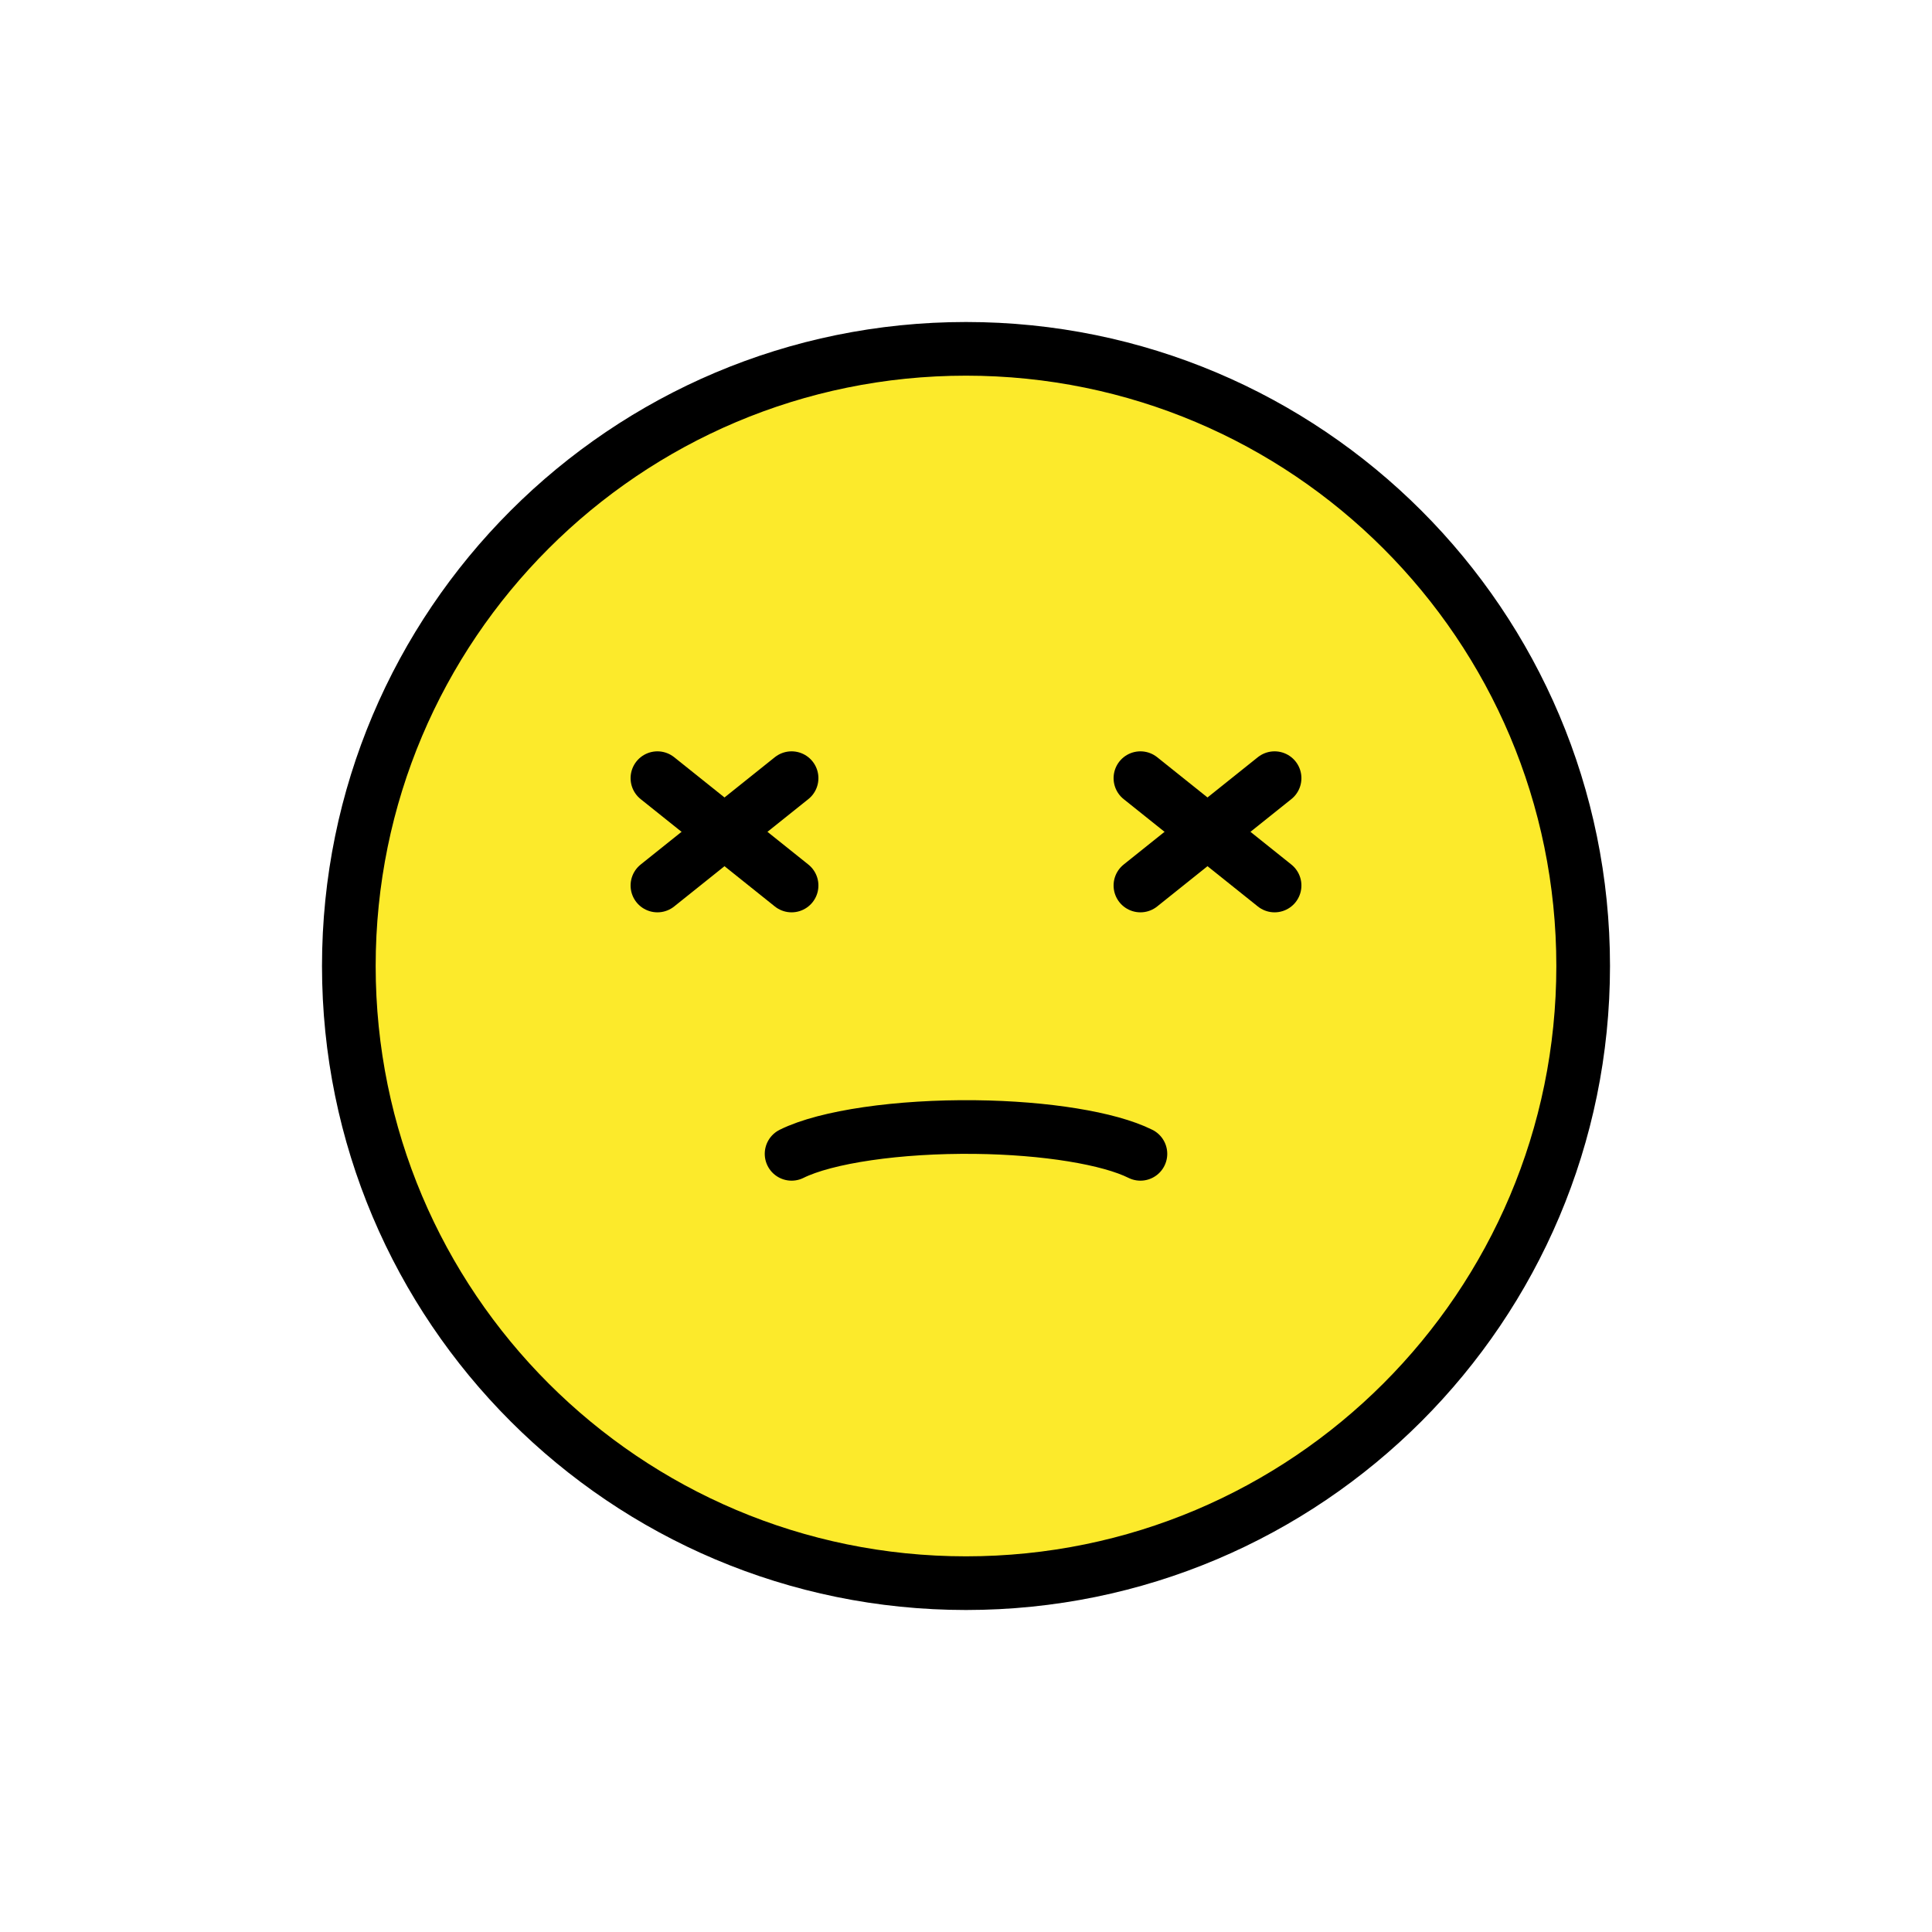
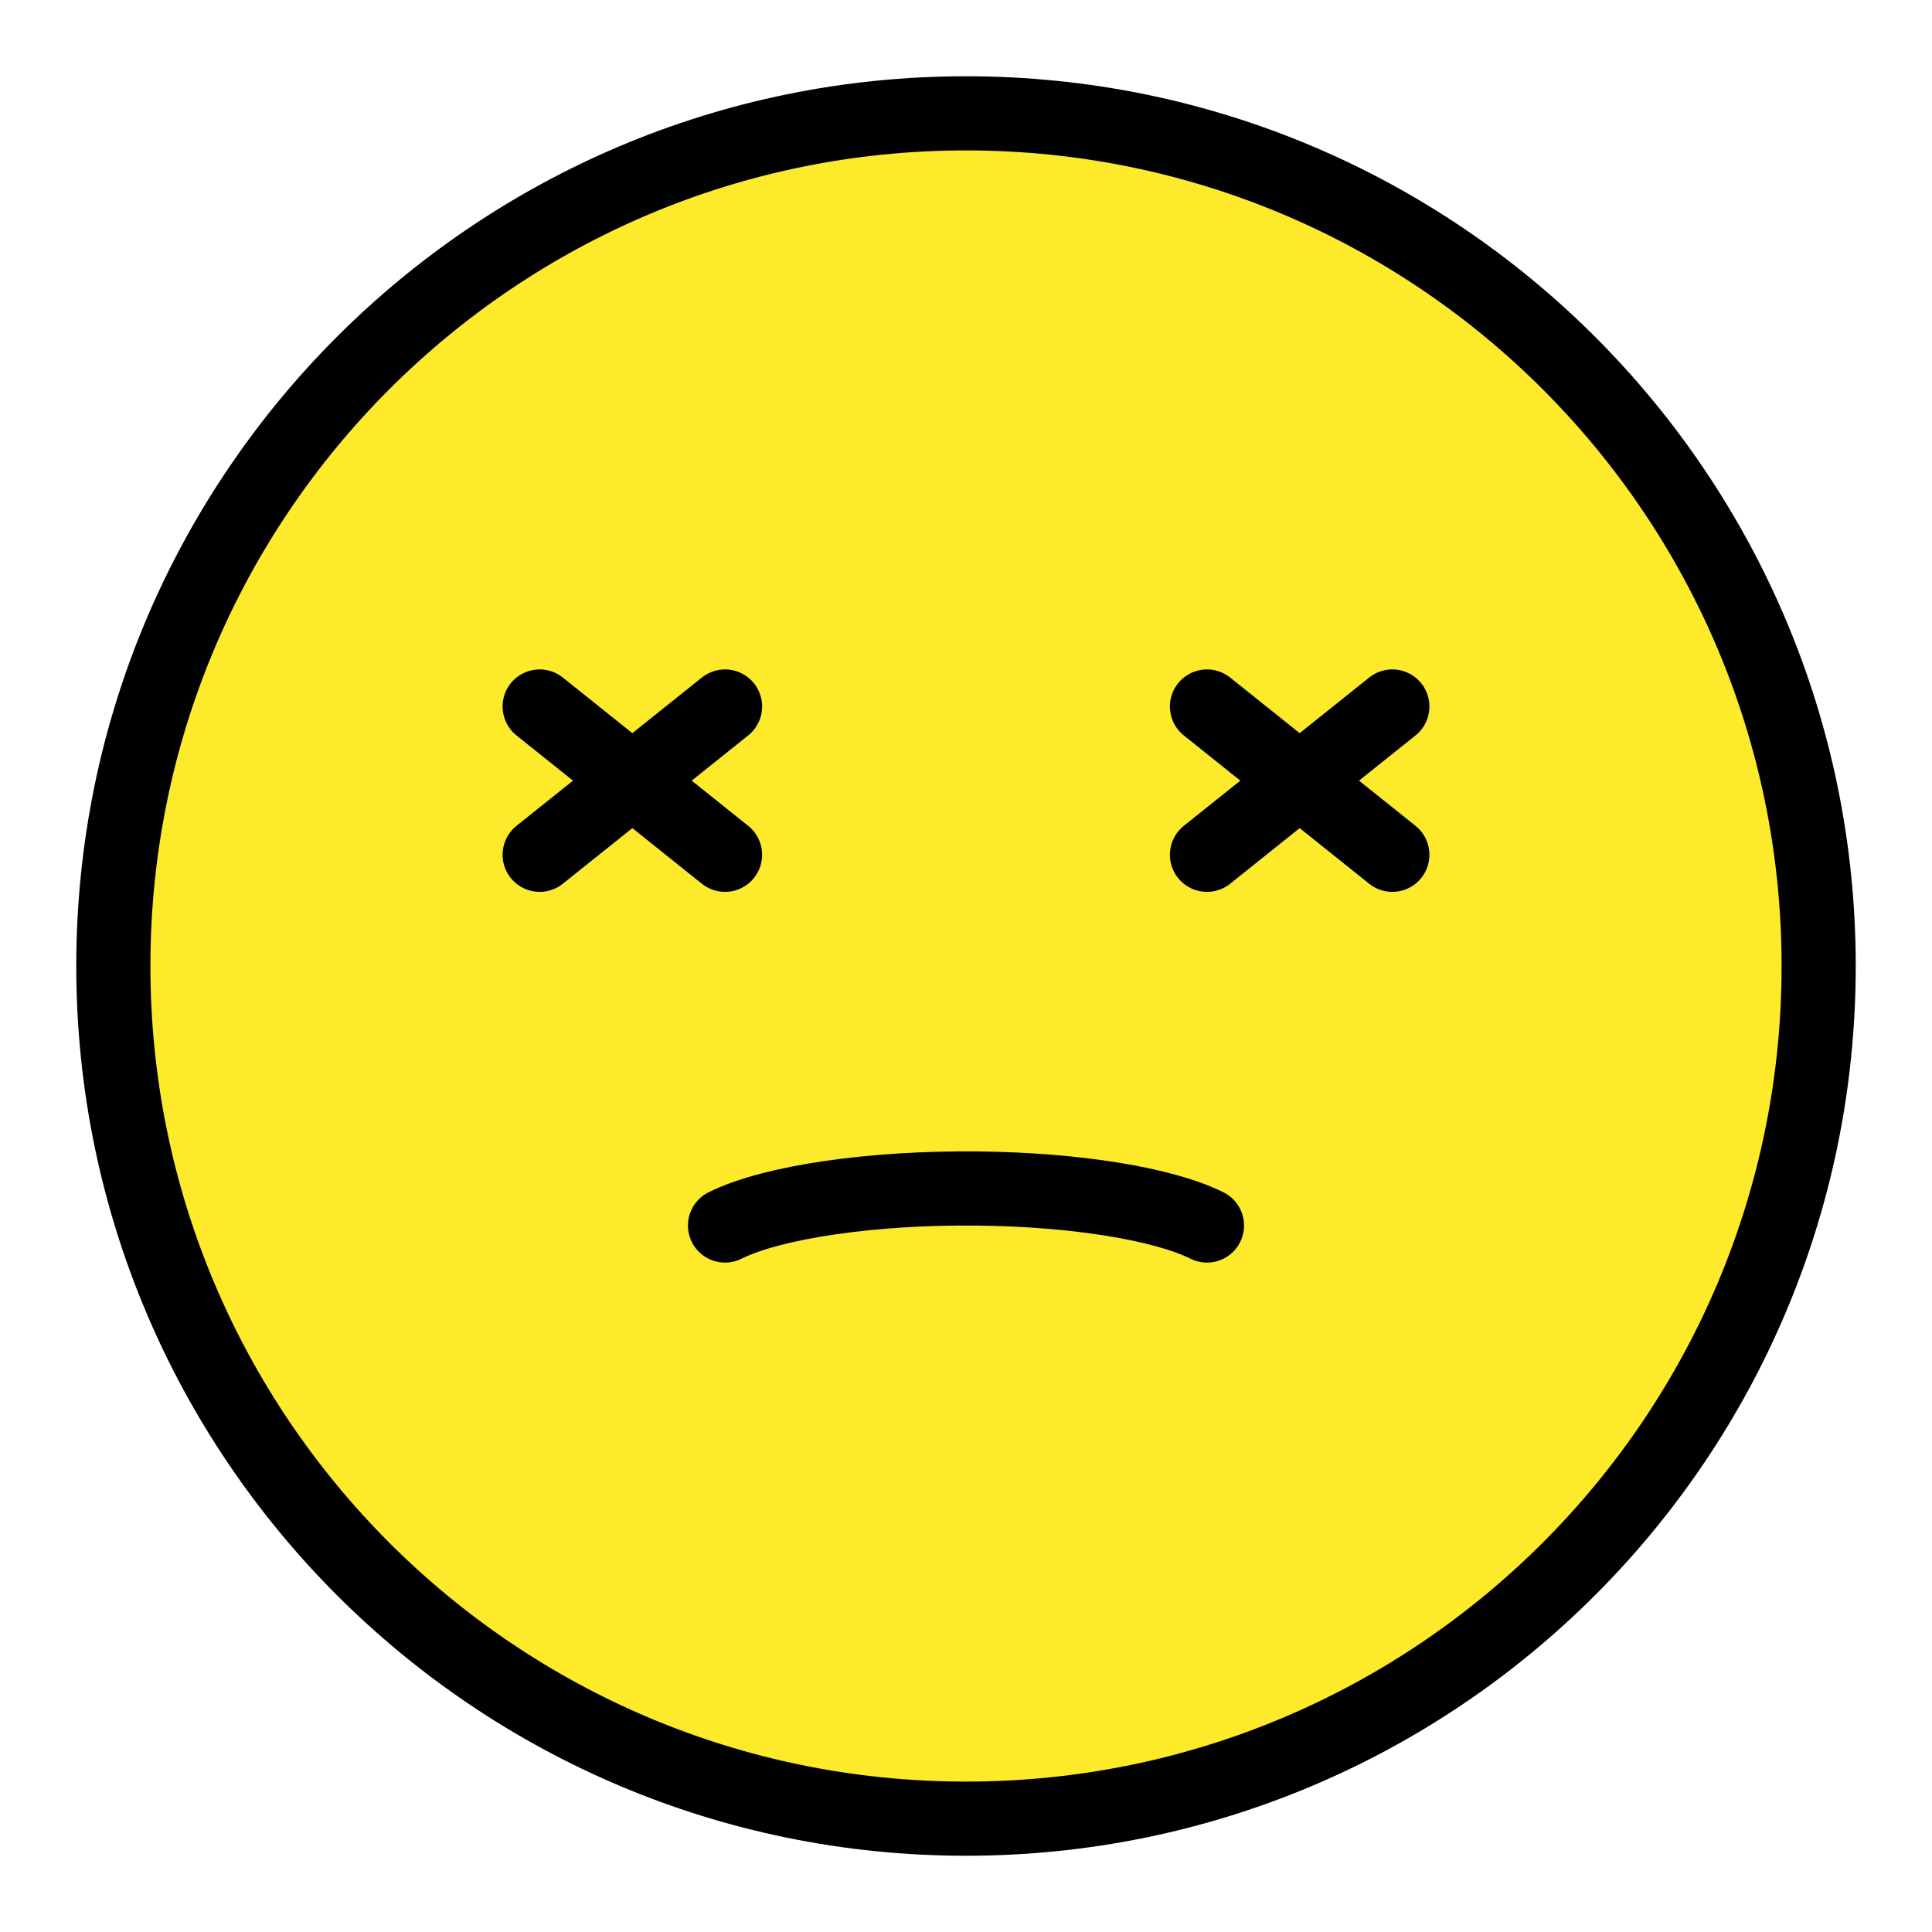
- <svg xmlns="http://www.w3.org/2000/svg" id="emoji" viewBox="0 0 72 72">
-   <g id="color">
-     <path fill="#FCEA2B" d="M36,13c-12.682,0-23,10.318-23,23c0,12.682,10.318,23,23,23c12.682,0,23-10.318,23-23 C59,23.318,48.682,13,36,13z" />
+ <svg xmlns="http://www.w3.org/2000/svg" id="emoji" viewBox="0 0 76 76" version="1.1" width="76" height="76">
+   <defs id="defs4414" />
+   <g id="color" transform="matrix(1.458334,0,0,1.458339,-14.5,-14.50007)">
+     <path fill="#fcea2b" d="M 36,13 C 23.318,13 13,23.318 13,36 13,48.682 23.318,59 36,59 48.682,59 59,48.682 59,36 59,23.318 48.682,13 36,13 Z" id="path4392" />
  </g>
  <g id="hair" />
  <g id="skin" />
  <g id="skin-shadow" />
-   <g id="line">
-     <circle cx="36" cy="36" r="23" fill="none" stroke="#000000" stroke-miterlimit="10" stroke-width="2" />
-     <path fill="none" stroke="#000000" stroke-linecap="round" stroke-linejoin="round" stroke-miterlimit="10" stroke-width="2" d="M29.5,43c1.284-0.638,3.985-1.031,6.842-0.998c2.623,0.03,4.99,0.415,6.158,0.998" />
-     <line x1="47.5" x2="42.5" y1="29" y2="33" fill="none" stroke="#000000" stroke-linecap="round" stroke-linejoin="round" stroke-miterlimit="10" stroke-width="2" />
-     <line x1="42.5" x2="47.5" y1="29" y2="33" fill="none" stroke="#000000" stroke-linecap="round" stroke-linejoin="round" stroke-miterlimit="10" stroke-width="2" />
-     <line x1="29.5" x2="24.5" y1="29" y2="33" fill="none" stroke="#000000" stroke-linecap="round" stroke-linejoin="round" stroke-miterlimit="10" stroke-width="2" />
-     <line x1="24.5" x2="29.5" y1="29" y2="33" fill="none" stroke="#000000" stroke-linecap="round" stroke-linejoin="round" stroke-miterlimit="10" stroke-width="2" />
+   <g id="line" transform="matrix(1.458334,0,0,1.458339,-14.5,-14.50007)">
+     <circle cx="36" cy="36" r="23" fill="none" stroke="#000000" stroke-miterlimit="10" stroke-width="2" id="circle4398" />
+     <path fill="none" stroke="#000000" stroke-linecap="round" stroke-linejoin="round" stroke-miterlimit="10" stroke-width="2" d="m 29.5,43 c 1.284,-0.638 3.985,-1.031 6.842,-0.998 2.623,0.03 4.99,0.415 6.158,0.998" id="path4400" />
+     <line x1="47.5" x2="42.5" y1="29" y2="33" fill="none" stroke="#000000" stroke-linecap="round" stroke-linejoin="round" stroke-miterlimit="10" stroke-width="2" id="line4402" />
+     <line x1="42.5" x2="47.5" y1="29" y2="33" fill="none" stroke="#000000" stroke-linecap="round" stroke-linejoin="round" stroke-miterlimit="10" stroke-width="2" id="line4404" />
+     <line x1="29.5" x2="24.5" y1="29" y2="33" fill="none" stroke="#000000" stroke-linecap="round" stroke-linejoin="round" stroke-miterlimit="10" stroke-width="2" id="line4406" />
+     <line x1="24.5" x2="29.5" y1="29" y2="33" fill="none" stroke="#000000" stroke-linecap="round" stroke-linejoin="round" stroke-miterlimit="10" stroke-width="2" id="line4408" />
  </g>
</svg>
